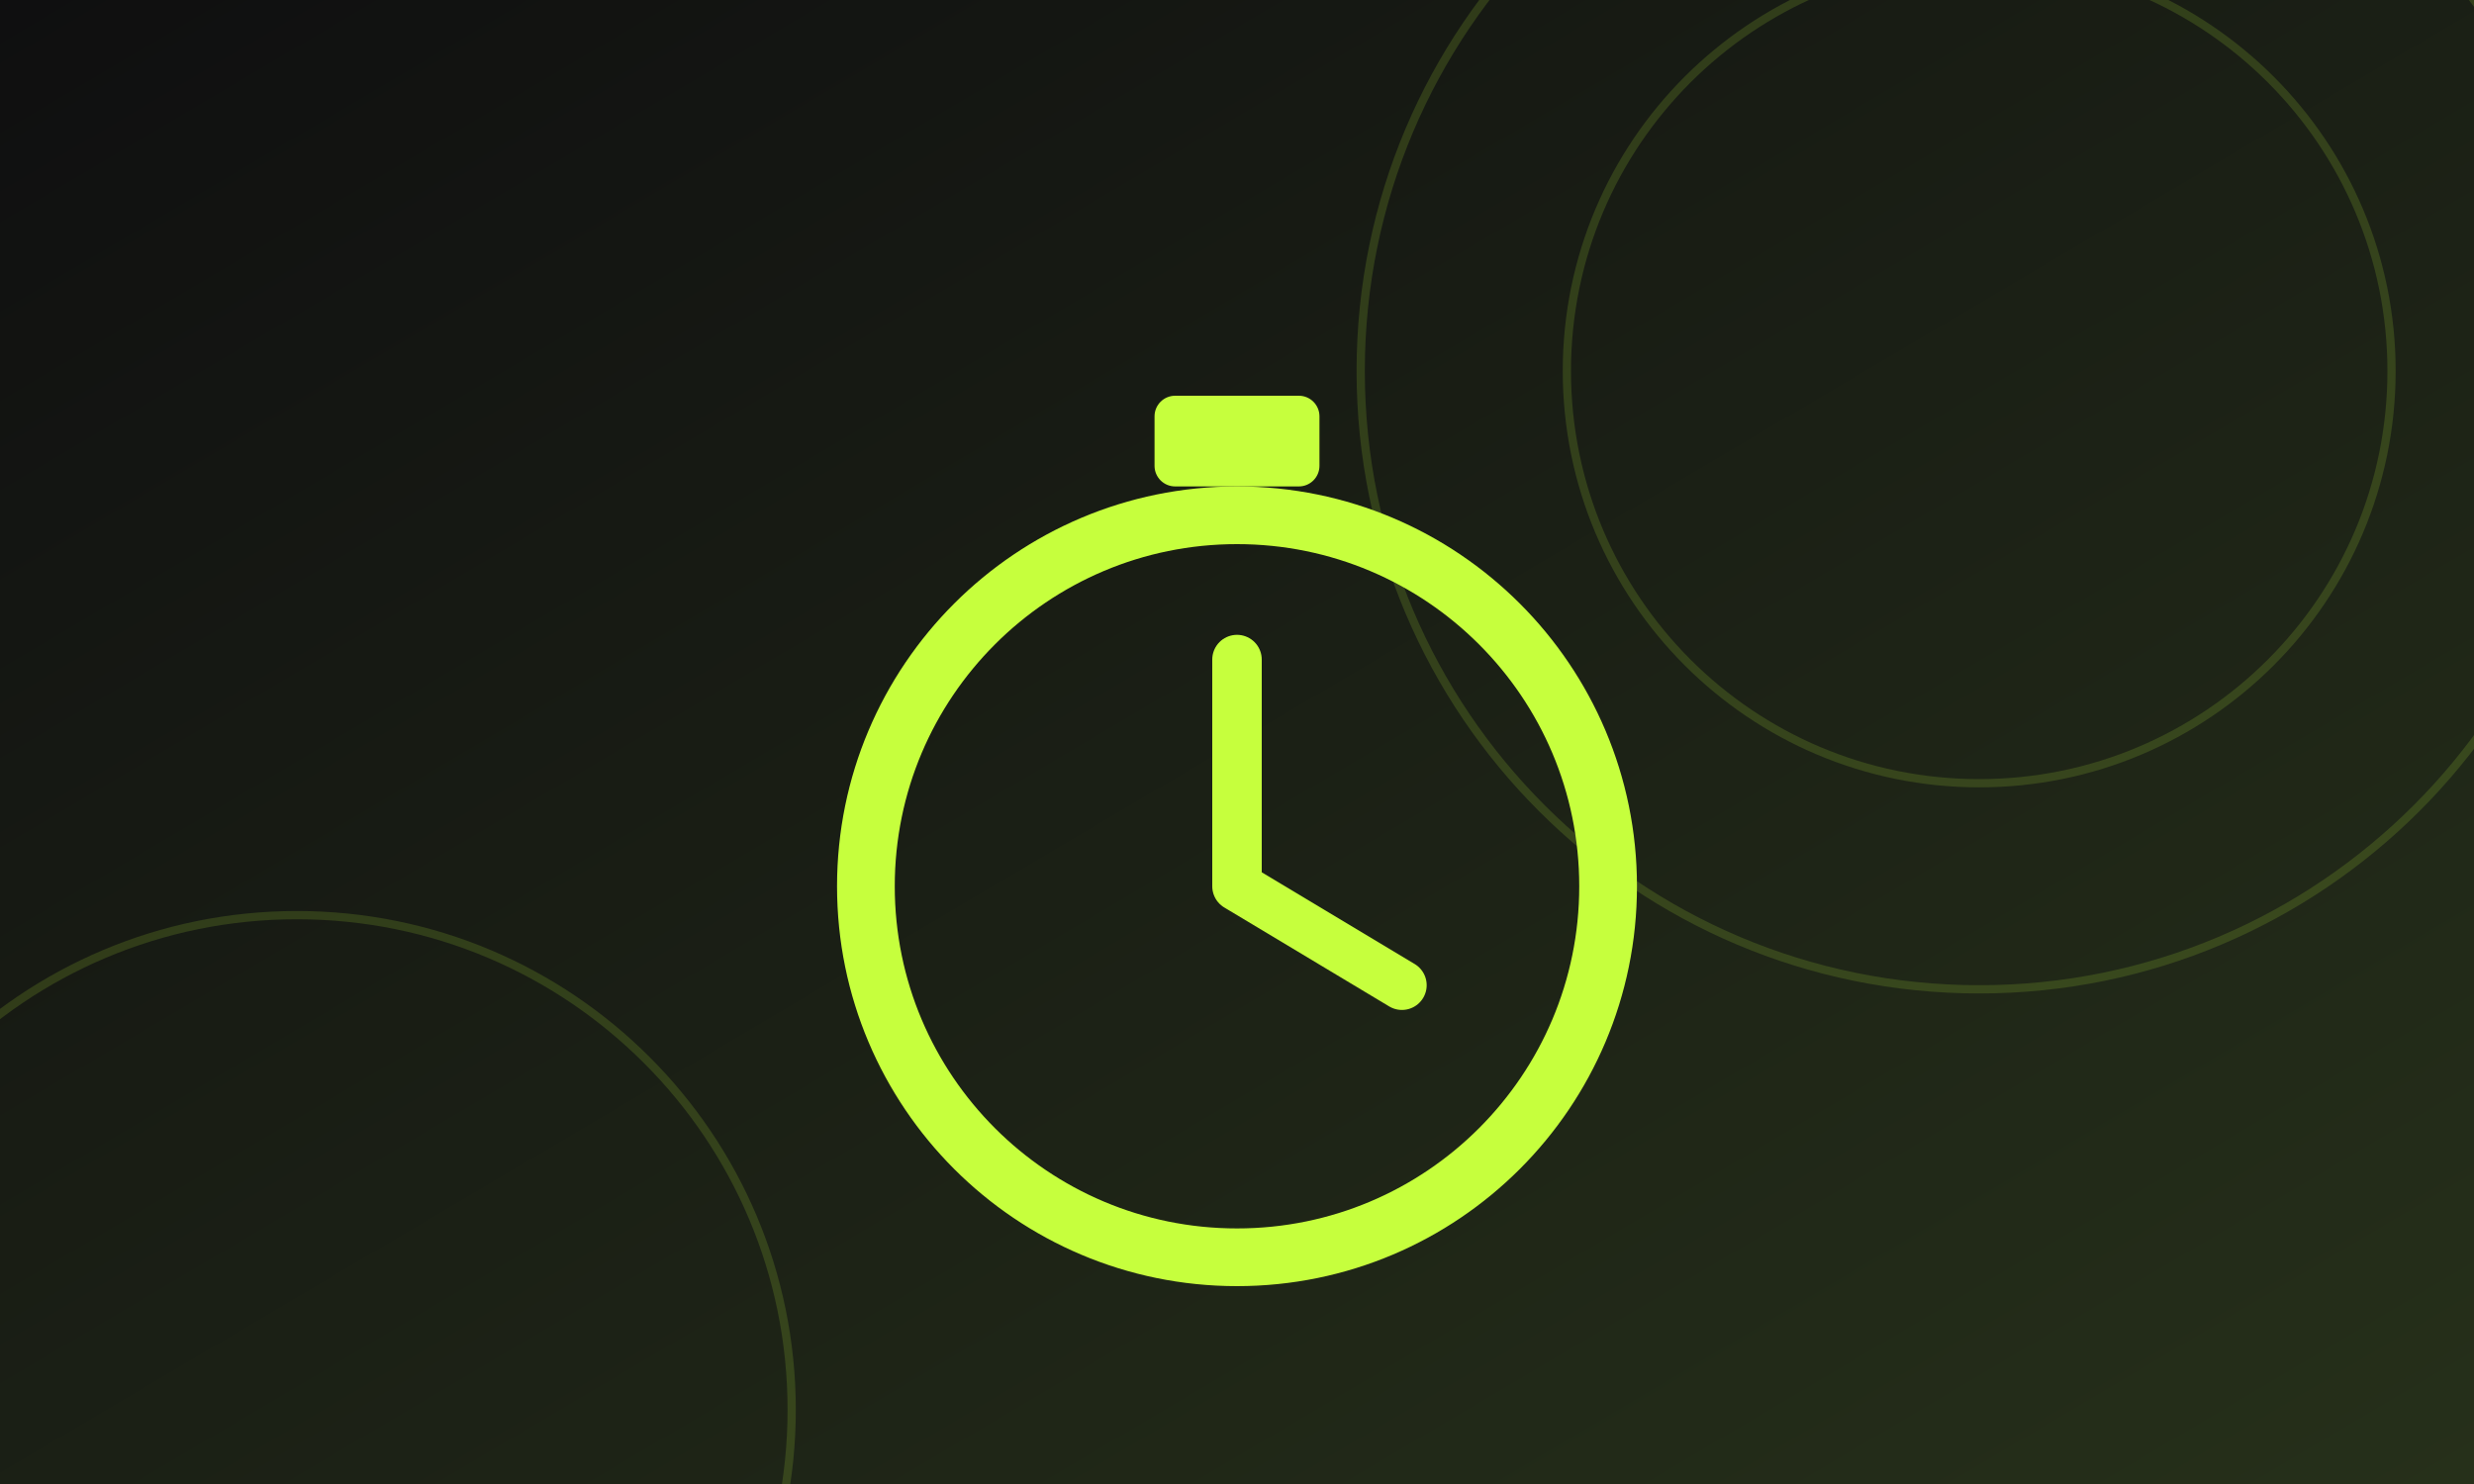
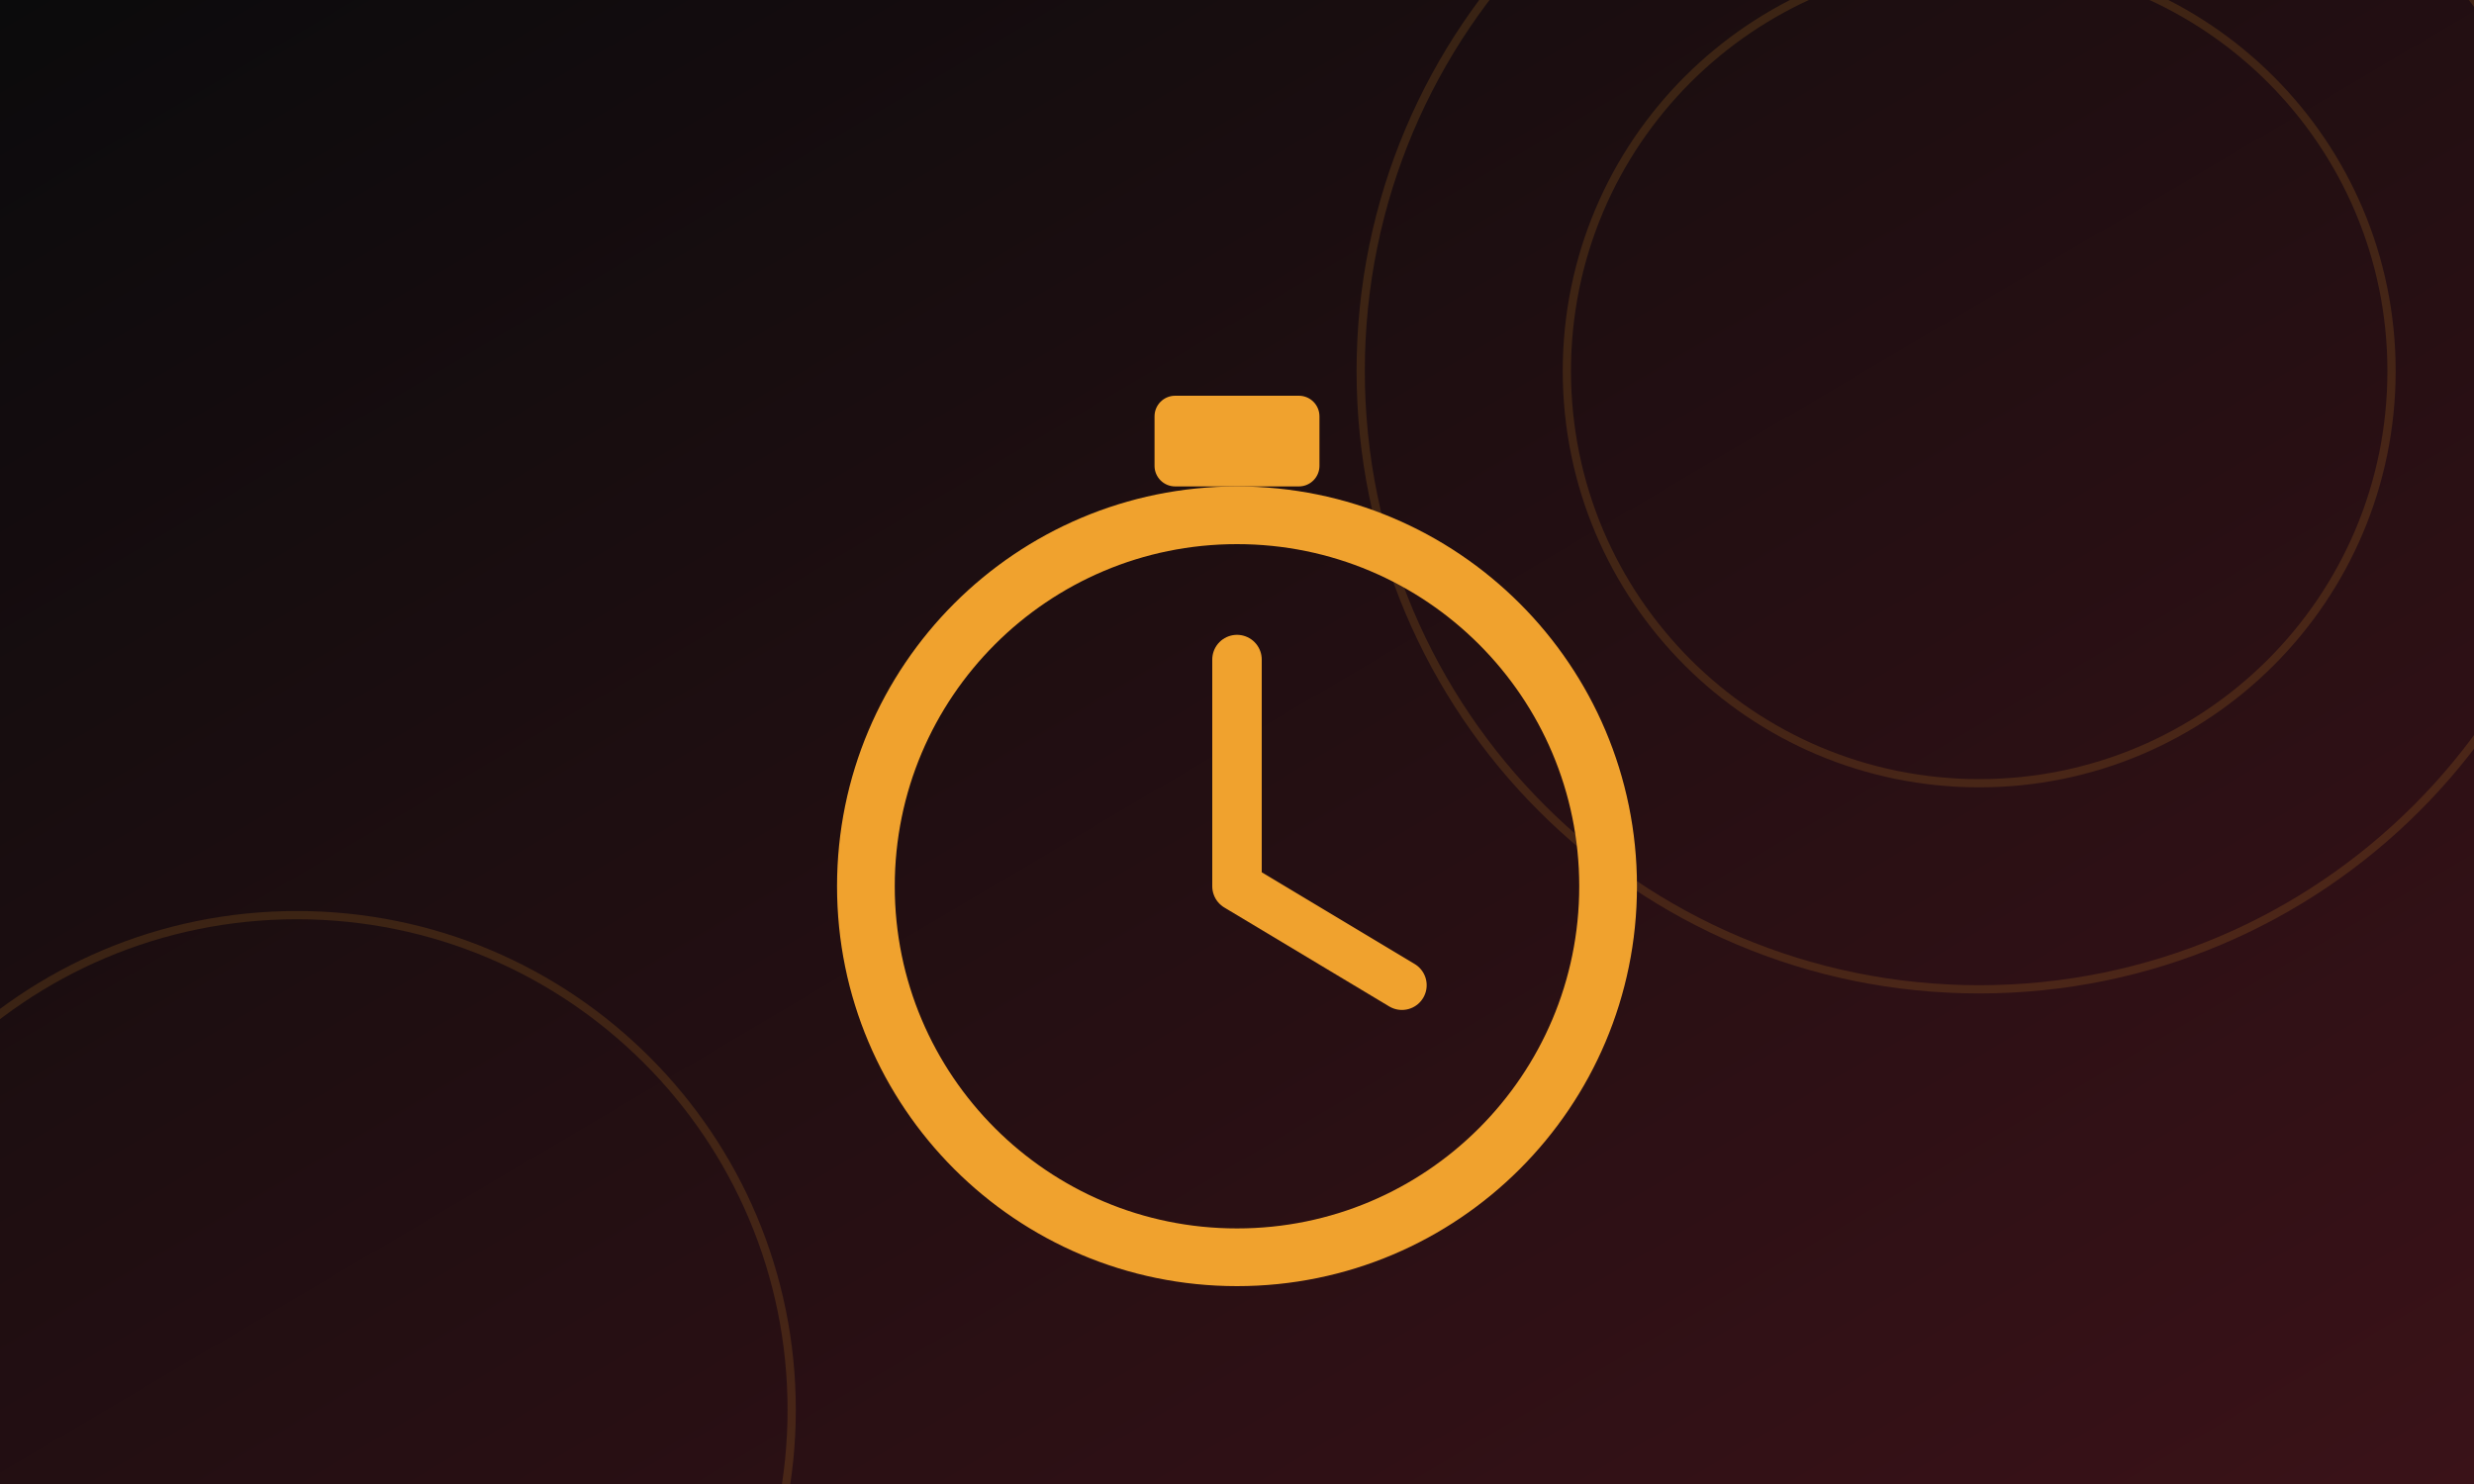
<svg xmlns="http://www.w3.org/2000/svg" viewBox="0 0 600 360" role="img">
  <defs>
    <linearGradient id="g" x1="0" y1="0" x2="1" y2="1">
-       <stop offset="0" stop-color="#0f0f10" />
-       <stop offset="1" stop-color="#26301a" />
+       <stop offset="0" stop-color="#0b0b0c" />
+       <stop offset="1" stop-color="#3a1218" />
    </linearGradient>
  </defs>
  <rect width="600" height="360" fill="url(#g)" />
-   <g fill="none" stroke="#c6ff3d" stroke-opacity=".15" stroke-width="2">
+   <g fill="none" stroke="#f0a22e" stroke-opacity=".15" stroke-width="2">
    <circle cx="480.0" cy="90.0" r="150" />
    <circle cx="480.0" cy="90.0" r="100" />
    <circle cx="72.0" cy="342.0" r="120" />
  </g>
-   <circle cx="300" cy="215" r="90" fill="none" stroke="#c6ff3d" stroke-width="14" />
-   <rect x="280" y="96" width="40" height="22" rx="5" fill="#c6ff3d" />
-   <path d="M300 215V160M300 215l40 24" stroke="#c6ff3d" stroke-width="12" stroke-linecap="round" fill="none" />
+   <circle cx="300" cy="215" r="90" fill="none" stroke="#f0a22e" stroke-width="14" />
+   <rect x="280" y="96" width="40" height="22" rx="5" fill="#f0a22e" />
+   <path d="M300 215V160M300 215l40 24" stroke="#f0a22e" stroke-width="12" stroke-linecap="round" fill="none" />
</svg>
